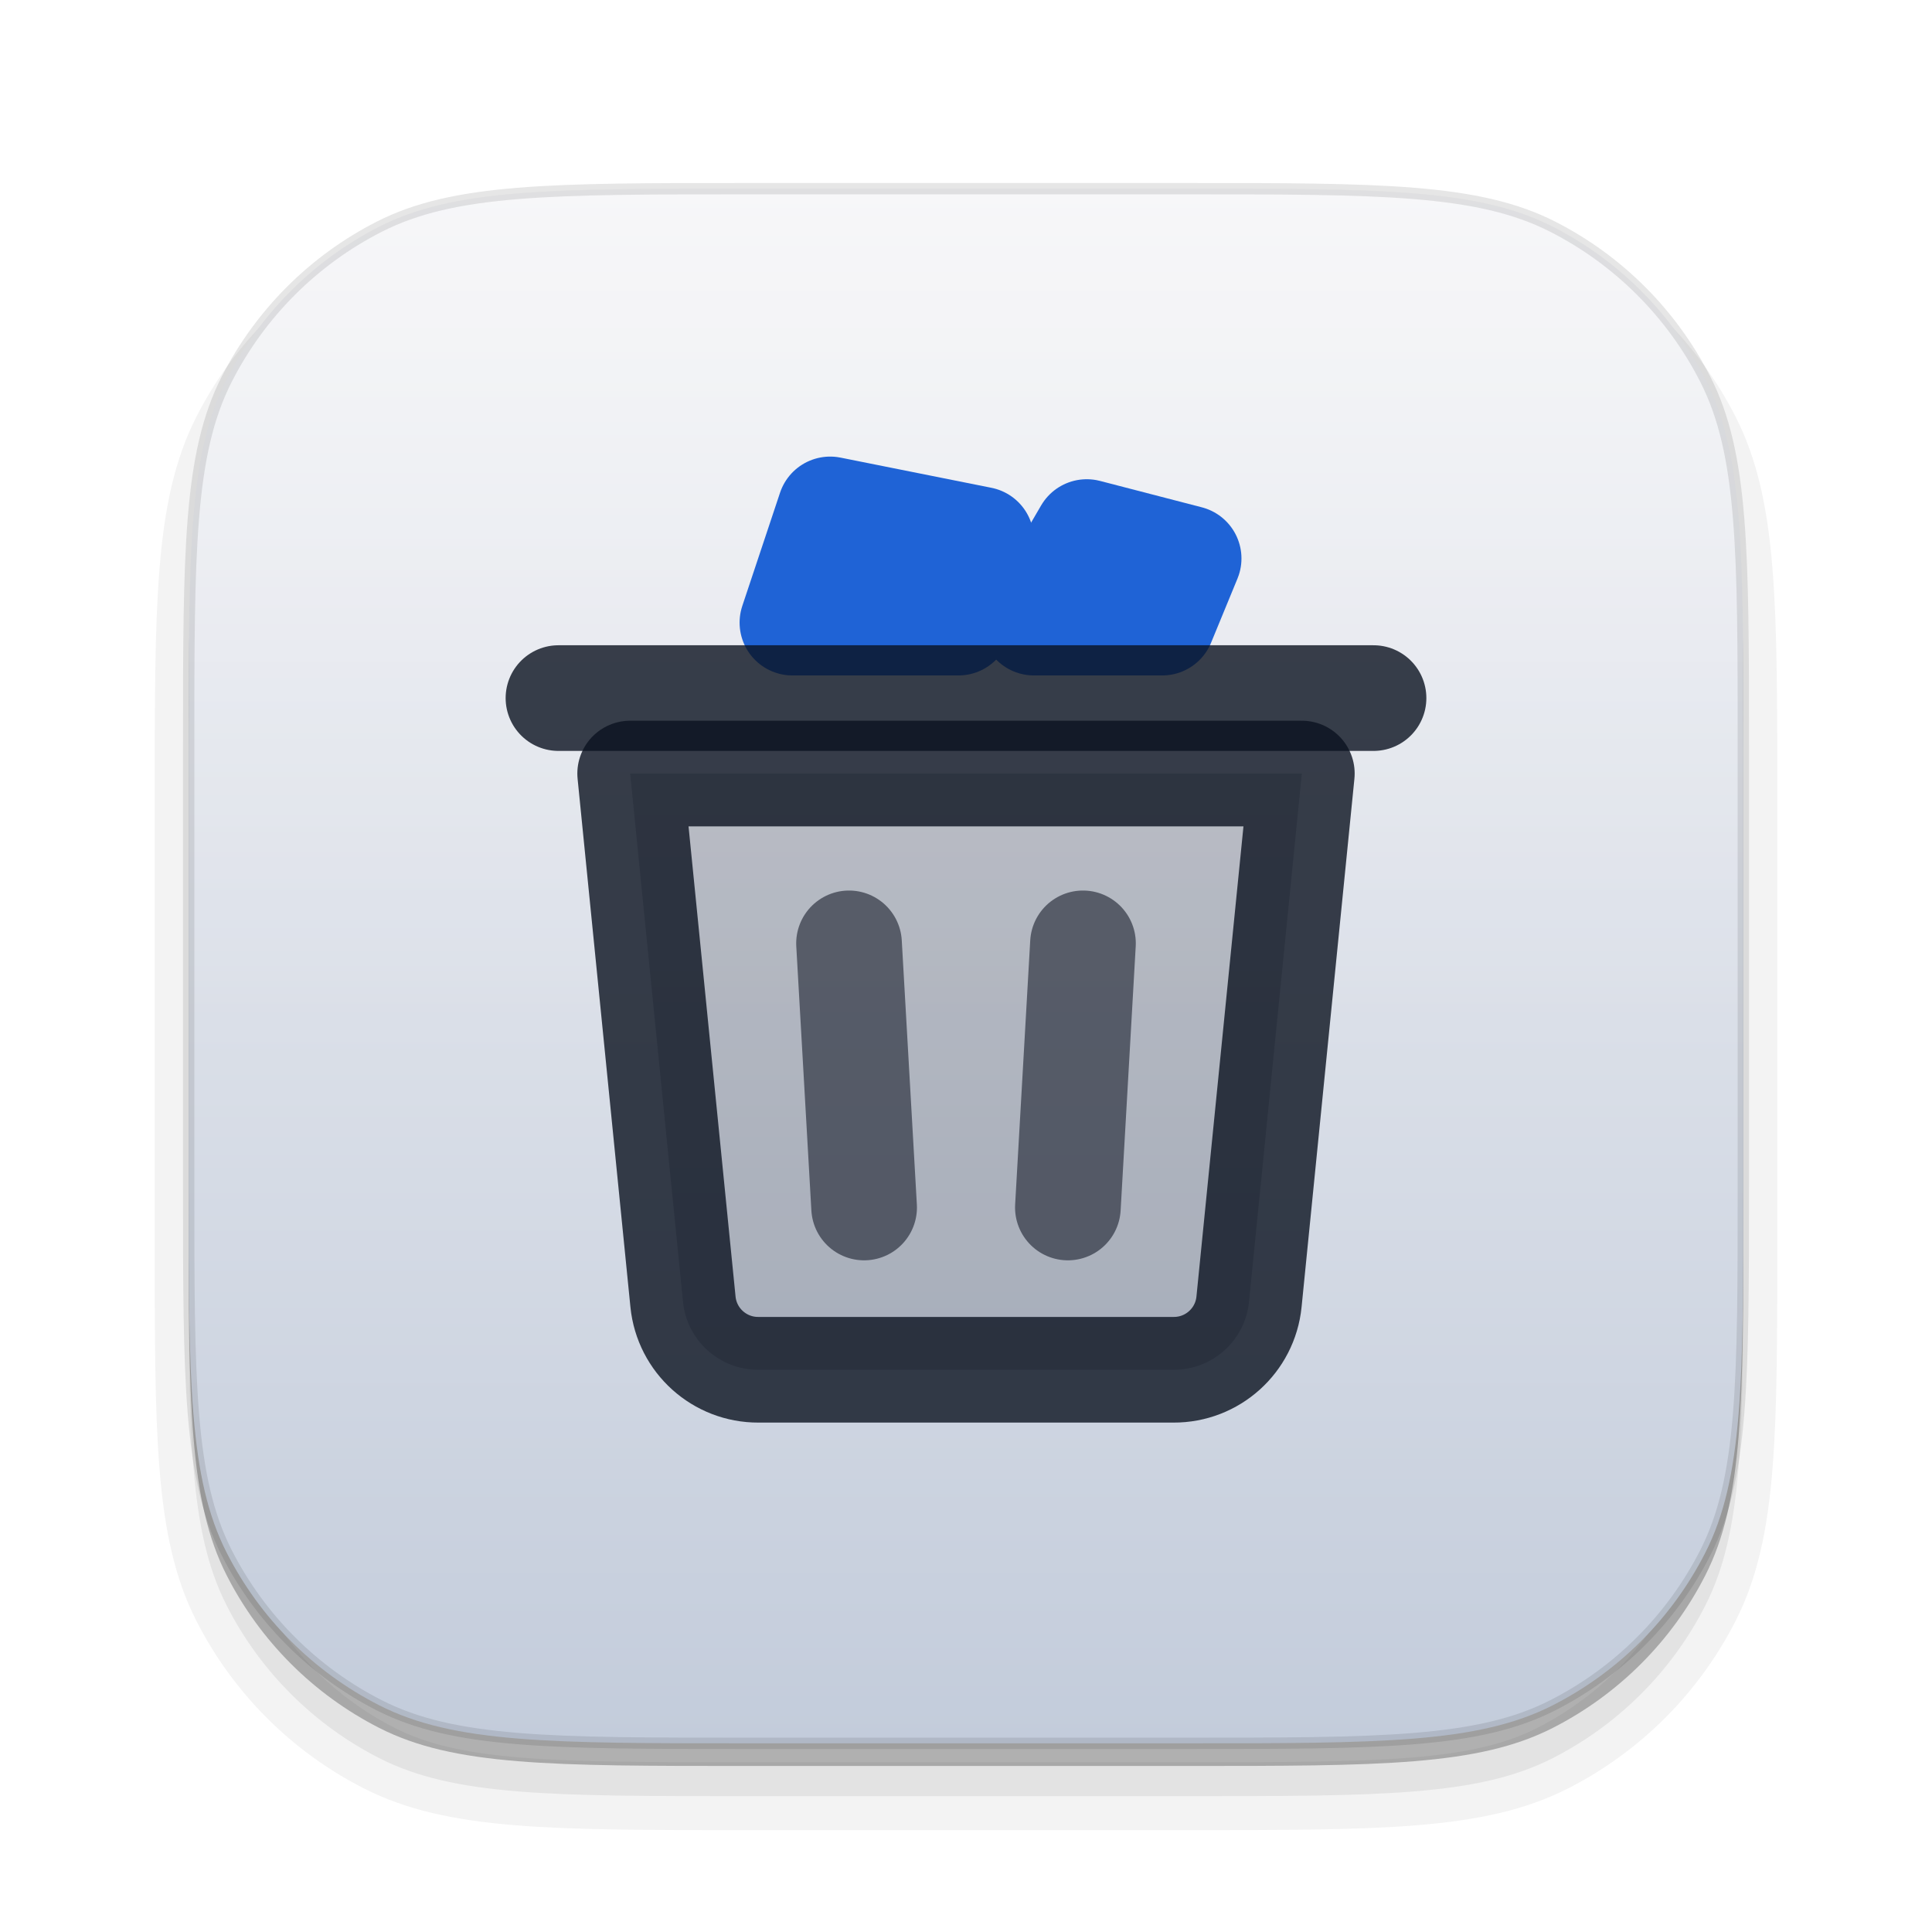
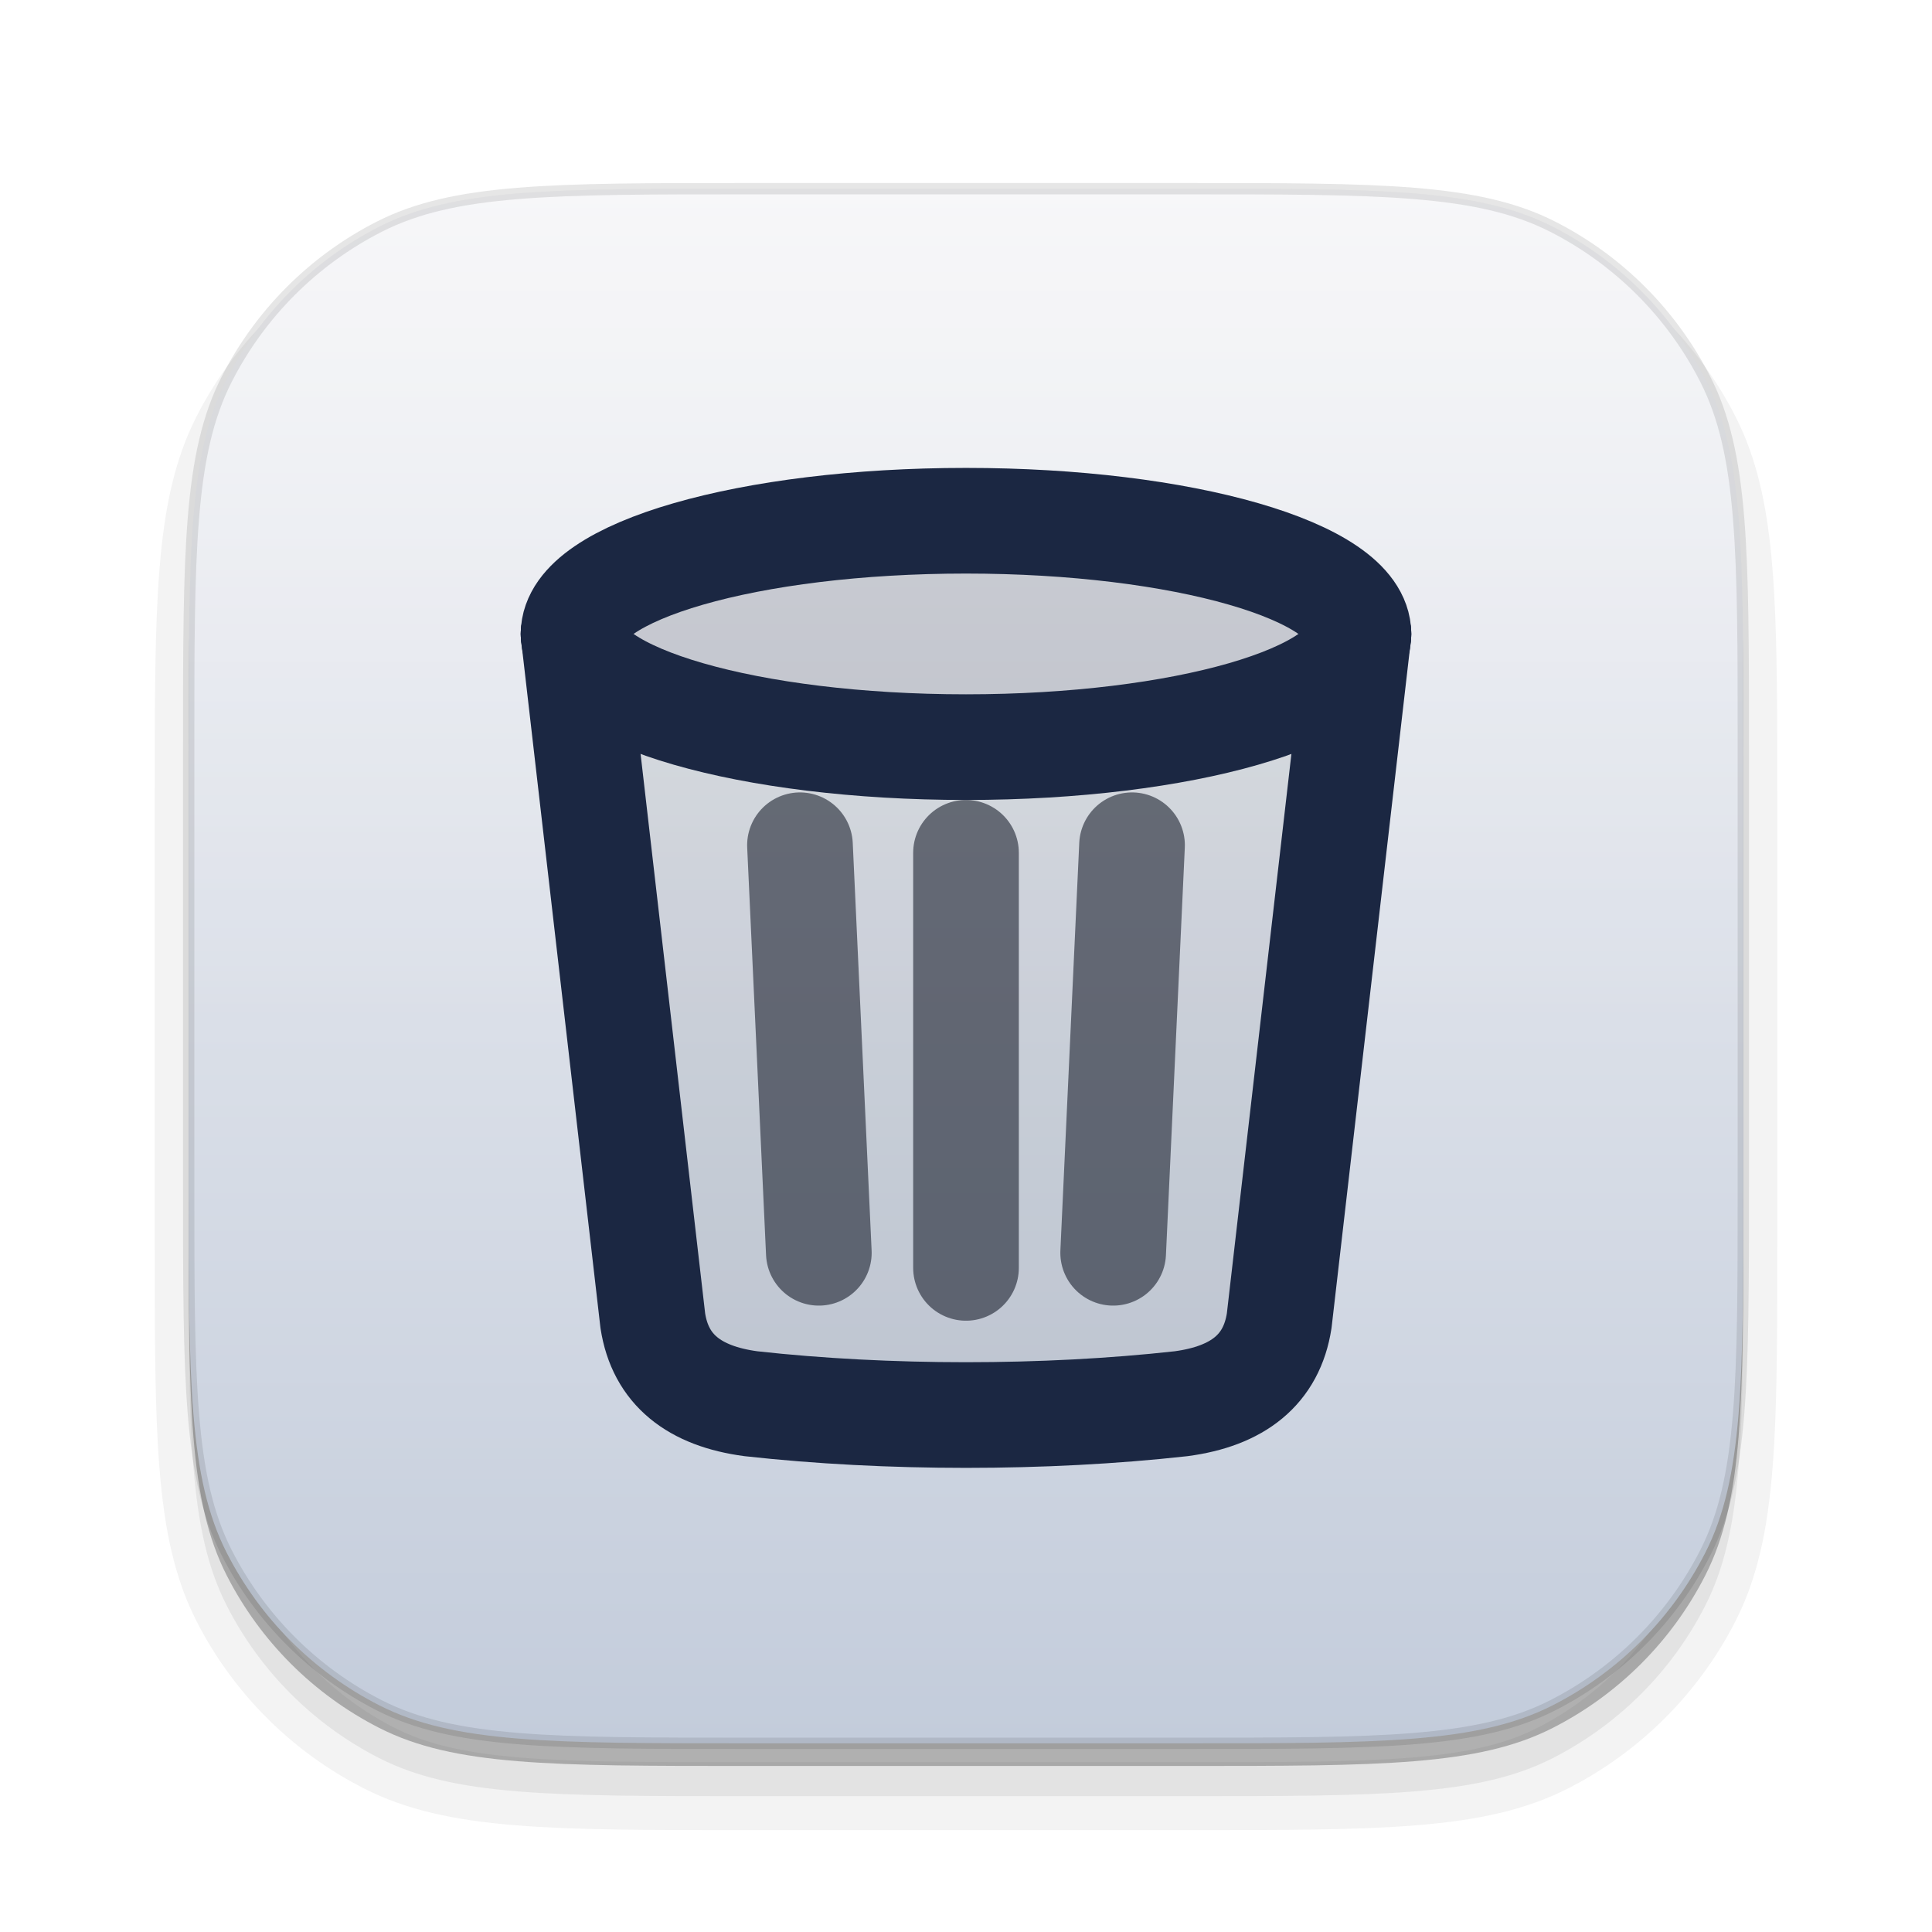
<svg xmlns="http://www.w3.org/2000/svg" viewBox="0 0 1024 1024">
  <defs>
    <linearGradient id="bg" x1="512" y1="100" x2="512" y2="924" gradientUnits="userSpaceOnUse">
      <stop offset="0" stop-color="#F5F5F7" />
      <stop offset="1" stop-color="#C3CCDB" />
    </linearGradient>
    <linearGradient id="hl" x1="512" y1="100" x2="512" y2="560" gradientUnits="userSpaceOnUse">
      <stop offset="0" stop-color="#FFFFFF" stop-opacity=".22" />
      <stop offset="1" stop-color="#FFFFFF" stop-opacity="0" />
    </linearGradient>
  </defs>
  <path d="M628 128c103.61 0 155.41 0 194.99 20.16a185 185 0 0 1 80.85 80.85c20.16 39.57 20.16 91.38 20.16 194.99L924 656c0 103.61 0 155.41 -20.16 194.99a185 185 0 0 1 -80.85 80.85c-39.57 20.16 -91.38 20.16 -194.99 20.16L396 952c-103.61 0 -155.41 0 -194.99 -20.16a185 185 0 0 1 -80.85 -80.85c-20.16 -39.57 -20.16 -91.38 -20.16 -194.99L100 424c0 -103.61 0 -155.41 20.16 -194.99a185 185 0 0 1 80.85 -80.85c39.57 -20.16 91.38 -20.16 194.99 -20.16z" fill="#000000" fill-opacity=".07" stroke="#000000" stroke-opacity=".05" stroke-width="36" stroke-linejoin="round" />
  <path d="M628 112c103.61 0 155.41 0 194.99 20.16a185 185 0 0 1 80.85 80.85c20.16 39.57 20.16 91.38 20.16 194.99L924 640c0 103.61 0 155.41 -20.16 194.99a185 185 0 0 1 -80.85 80.85c-39.57 20.16 -91.38 20.16 -194.99 20.16L396 936c-103.61 0 -155.41 0 -194.99 -20.16a185 185 0 0 1 -80.85 -80.85c-20.16 -39.57 -20.16 -91.38 -20.16 -194.99L100 408c0 -103.61 0 -155.41 20.16 -194.99a185 185 0 0 1 80.85 -80.85c39.57 -20.16 91.38 -20.16 194.99 -20.16z" fill="#000000" fill-opacity=".26" />
  <path d="M628 100c103.61 0 155.41 0 194.99 20.16a185 185 0 0 1 80.85 80.85c20.16 39.57 20.16 91.38 20.16 194.99L924 628c0 103.61 0 155.41 -20.16 194.99a185 185 0 0 1 -80.85 80.85c-39.57 20.16 -91.38 20.16 -194.99 20.16L396 924c-103.61 0 -155.41 0 -194.99 -20.16a185 185 0 0 1 -80.85 -80.85c-20.16 -39.57 -20.16 -91.38 -20.16 -194.99L100 396c0 -103.61 0 -155.41 20.16 -194.99a185 185 0 0 1 80.85 -80.85c39.57 -20.16 91.38 -20.16 194.99 -20.16z" fill="url(#bg)" />
  <path d="M628 100c103.61 0 155.41 0 194.99 20.16a185 185 0 0 1 80.85 80.85c20.16 39.57 20.16 91.38 20.16 194.99L924 628c0 103.61 0 155.41 -20.16 194.99a185 185 0 0 1 -80.85 80.85c-39.57 20.16 -91.38 20.16 -194.99 20.16L396 924c-103.61 0 -155.41 0 -194.99 -20.16a185 185 0 0 1 -80.85 -80.85c-20.16 -39.57 -20.16 -91.38 -20.16 -194.99L100 396c0 -103.61 0 -155.41 20.16 -194.99a185 185 0 0 1 80.85 -80.85c39.57 -20.16 91.38 -20.16 194.99 -20.16z" fill="url(#hl)" />
  <path d="M628 100c103.61 0 155.41 0 194.99 20.16a185 185 0 0 1 80.85 80.85c20.16 39.57 20.16 91.38 20.16 194.99L924 628c0 103.61 0 155.41 -20.16 194.99a185 185 0 0 1 -80.85 80.85c-39.57 20.16 -91.38 20.16 -194.99 20.16L396 924c-103.61 0 -155.41 0 -194.99 -20.16a185 185 0 0 1 -80.85 -80.85c-20.16 -39.57 -20.16 -91.38 -20.16 -194.99L100 396c0 -103.61 0 -155.41 20.16 -194.99a185 185 0 0 1 80.85 -80.85c39.57 -20.16 91.38 -20.16 194.99 -20.16z" fill="none" stroke="#000000" stroke-opacity=".10" stroke-width="6" />
-   <path d="M420 330L440 270L520 286L508 330z" fill="#1F63D6" stroke="#1F63D6" stroke-width="56" stroke-linejoin="round" />
-   <path d="M548 330L576 282L630 296L616 330z" fill="#1F63D6" stroke="#1F63D6" stroke-width="56" stroke-linejoin="round" />
-   <path d="M334 410L362 690a40 40 0 0 0 40 36H622a40 40 0 0 0 40-36L690 410z" fill="#0B1220" fill-opacity="0.2" />
-   <path d="M334 410L362 690a40 40 0 0 0 40 36H622a40 40 0 0 0 40-36L690 410z" fill="none" stroke="#0B1220" stroke-opacity="0.8" stroke-width="56" stroke-linecap="round" stroke-linejoin="round" />
-   <path d="M296 370H728" fill="none" stroke="#0B1220" stroke-opacity="0.8" stroke-width="56" stroke-linecap="round" stroke-linejoin="round" />
-   <path d="M450 500L458 640M574 500L566 640" fill="none" stroke="#0B1220" stroke-opacity="0.55" stroke-width="56" stroke-linecap="round" />
+   <path d="M304 336L346 700C350 726 368 740 398 744C470 752 554 752 626 744C656 740 674 726 678 700L720 336A208 60 0 0 1 304 336Z" fill="#0B1220" fill-opacity=".08" />
+   <path d="M304 336A208 60 0 0 1 720 336A208 60 0 0 1 304 336Z" fill="#0B1220" fill-opacity=".16" />
+   <path d="M304 336A208 60 0 0 1 720 336" fill="none" stroke="#1B2742" stroke-width="56" stroke-linecap="round" stroke-linejoin="round" />
+   <path d="M304 336L346 700C350 726 368 740 398 744C470 752 554 752 626 744C656 740 674 726 678 700L720 336" fill="none" stroke="#1B2742" stroke-width="56" stroke-linecap="round" stroke-linejoin="round" />
+   <path d="M304 336A208 60 0 0 0 720 336" fill="none" stroke="#1B2742" stroke-width="56" stroke-linecap="round" stroke-linejoin="round" />
+   <path d="M424 448L434 664M512 452V672M600 448L590 664" fill="none" stroke="#0B1220" stroke-opacity=".55" stroke-width="56" stroke-linecap="round" stroke-linejoin="round" />
</svg>
